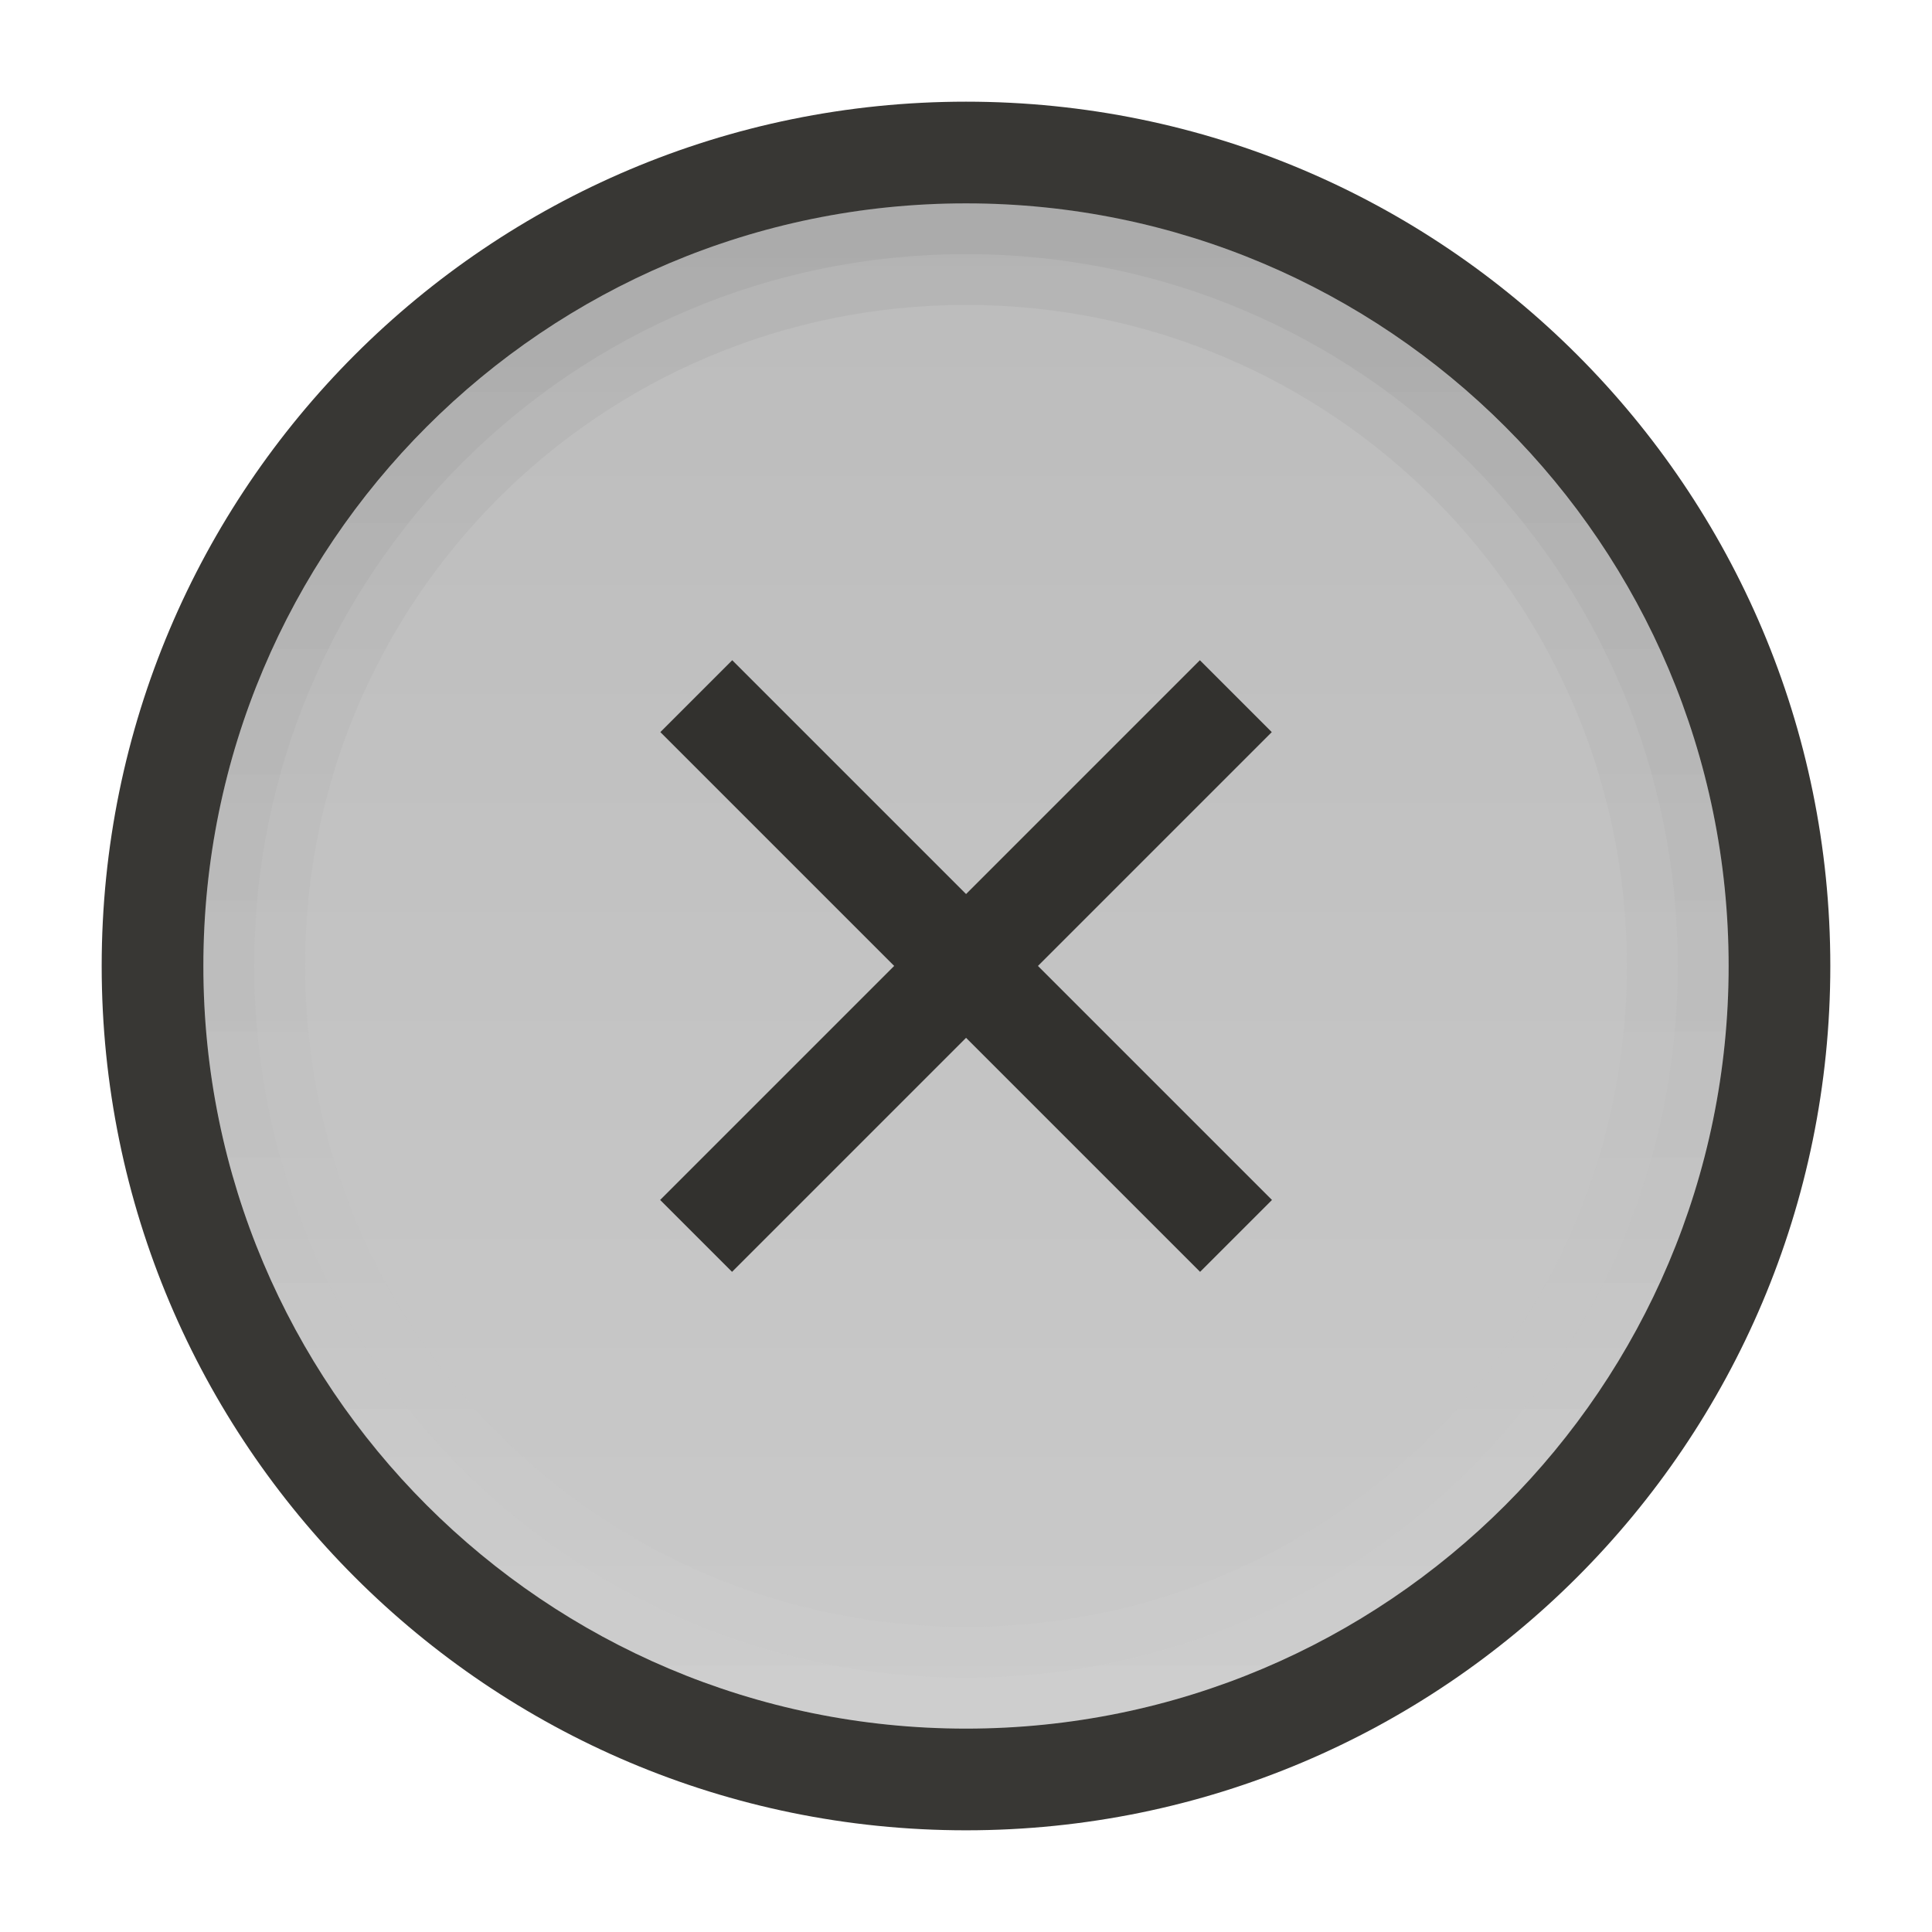
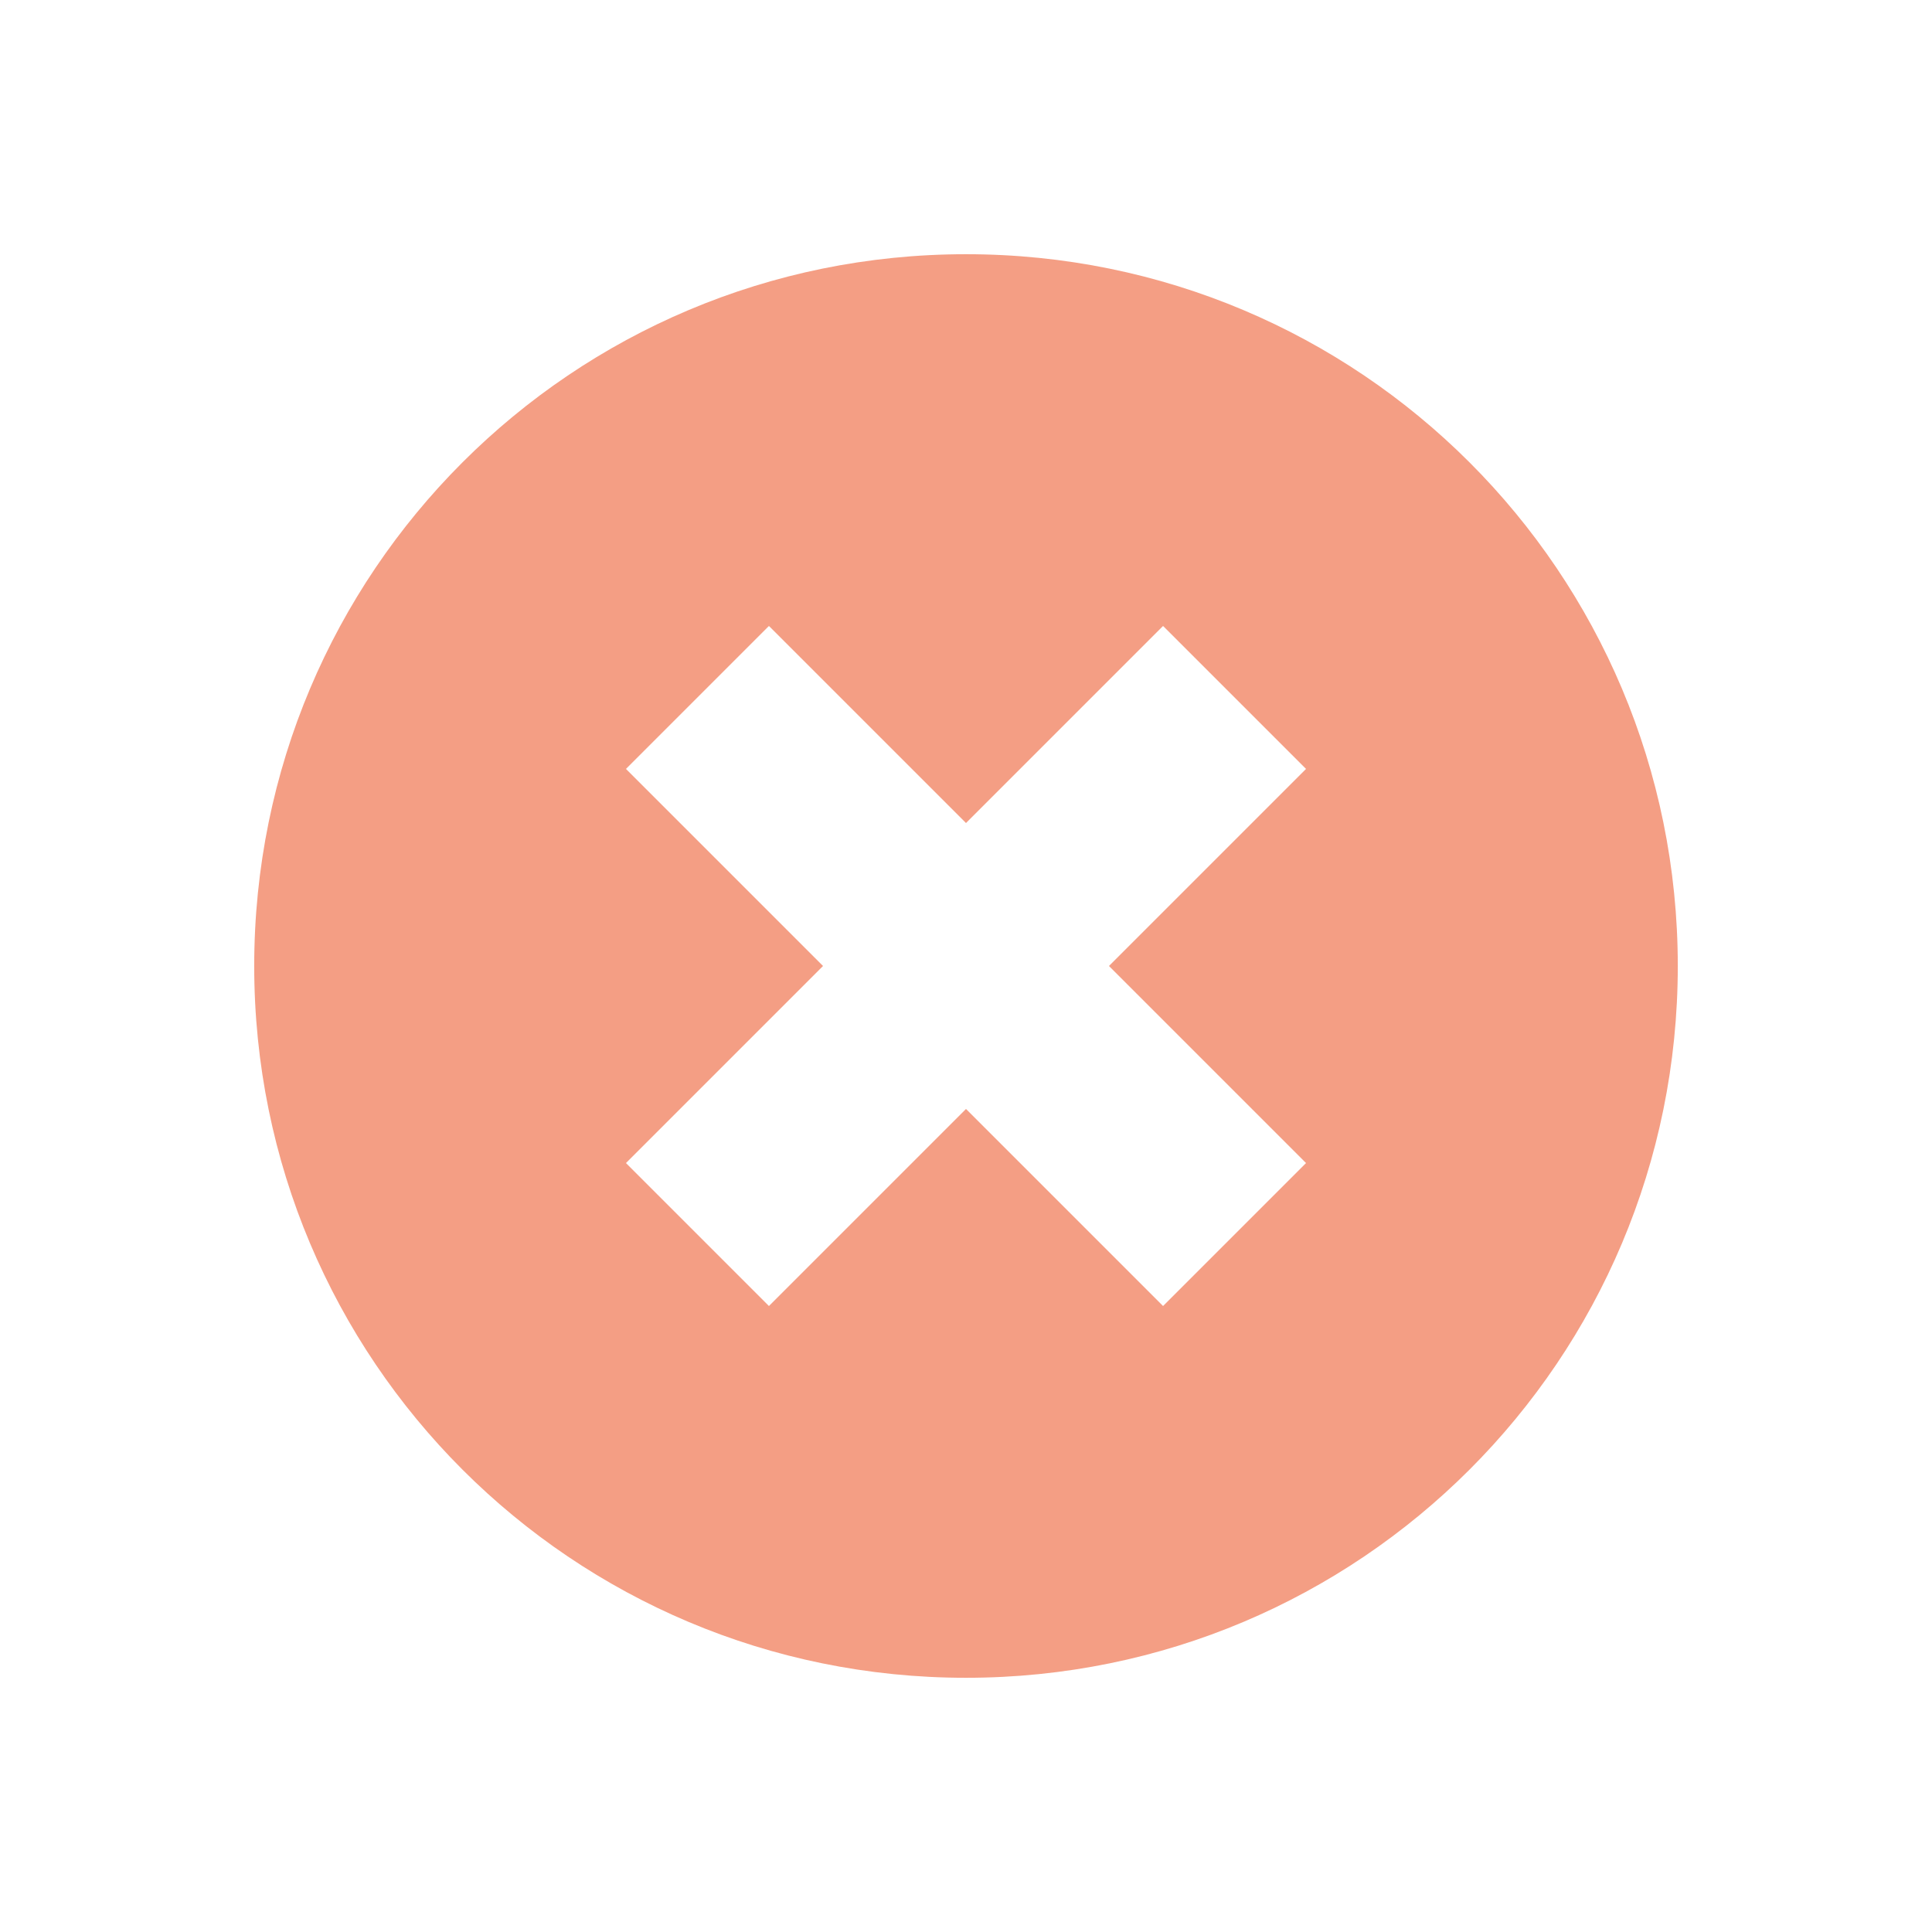
- <svg xmlns="http://www.w3.org/2000/svg" xmlns:xlink="http://www.w3.org/1999/xlink" width="19" height="19" id="svg4770" version="1.1" viewBox="0 0 19 19">
-   <defs id="defs4772">
-     <linearGradient xlink:href="#linearGradient4564" id="linearGradient4552" gradientUnits="userSpaceOnUse" gradientTransform="translate(-1072.362,-1053.362)" x1="2" y1="1062.862" x2="17" y2="1062.862" />
-     <linearGradient id="linearGradient4564">
-       <stop style="stop-color:#cacaca;stop-opacity:1;" offset="0" id="stop4511" />
-       <stop style="stop-color:#bcbcbc;stop-opacity:1;" offset="1" id="stop4513" />
+ <svg xmlns="http://www.w3.org/2000/svg" xmlns:ns1="http://www.openswatchbook.org/uri/2009/osb" id="svg4486" height="19" viewBox="0 0 19 19" width="19" version="1.1">
+   <defs id="defs10">
+     <linearGradient id="linearGradient3781" ns1:paint="solid">
+       <stop style="stop-color:#000000;stop-opacity:1;" offset="0" id="stop3783" />
    </linearGradient>
-     <linearGradient id="linearGradient4297">
-       <stop style="stop-color:#ffffff;stop-opacity:1;" offset="0" id="stop4523" />
-       <stop style="stop-color:#000000;stop-opacity:1" offset="1" id="stop4525" />
-     </linearGradient>
-     <linearGradient xlink:href="#linearGradient4297" id="linearGradient7528" gradientUnits="userSpaceOnUse" gradientTransform="matrix(0,-1,1,0,0,-3.4765625e-5)" x1="-1070.362" y1="9" x2="-1055.362" y2="9" />
-     <linearGradient xlink:href="#linearGradient4297" id="linearGradient7534" gradientUnits="userSpaceOnUse" gradientTransform="matrix(0,-1.035712,1.035712,0,-0.3392617,-37.95674)" x1="-1070.104" y1="9.5" x2="-1055.621" y2="9.5" />
  </defs>
-   <g id="layer1" transform="translate(287.3571,-522.8622)">
-     <g style="display:inline" transform="translate(-287.3571,-530.5)" id="g4540">
-       <circle style="color:#000000;fill:#383734;fill-opacity:1;fill-rule:nonzero;stroke:none;stroke-width:8;marker:none;visibility:visible;display:inline;overflow:visible;enable-background:accumulate" id="circle4542" cx="9.5" cy="1062.862" r="8.5" d="m 18,1062.862 c 0,4.694 -3.806,8.5 -8.5,8.5 -4.694,0 -8.5,-3.806 -8.5,-8.5 0,-4.694 3.806,-8.5 8.5,-8.5 4.694,0 8.5,3.806 8.5,8.5 z" />
-       <circle r="7.5" cy="9.5" cx="-1062.862" id="circle4544" style="color:#000000;fill:url(#linearGradient4552);fill-opacity:1;fill-rule:nonzero;stroke:none;stroke-width:8;marker:none;visibility:visible;display:inline;overflow:visible;enable-background:accumulate" transform="matrix(0,-1,1,0,0,0)" d="m -1055.362,9.5 c 0,4.142 -3.358,7.5 -7.5,7.5 -4.142,0 -7.5,-3.358 -7.5,-7.5 0,-4.142 3.358,-7.5 7.5,-7.5 4.142,0 7.5,3.358 7.5,7.5 z" />
-       <path style="font-style:normal;font-variant:normal;font-weight:normal;font-stretch:normal;text-indent:0;text-align:start;text-decoration:none;line-height:normal;letter-spacing:normal;word-spacing:normal;text-transform:none;direction:ltr;block-progression:tb;writing-mode:lr-tb;text-anchor:start;baseline-shift:baseline;opacity:0.05;color:#000000;color-interpolation:sRGB;color-interpolation-filters:linearRGB;fill:url(#linearGradient7528);fill-opacity:1;stroke:none;stroke-width:1;marker:none;visibility:visible;display:inline;overflow:visible;isolation:auto;mix-blend-mode:normal;enable-background:accumulate;clip-rule:nonzero;color-rendering:auto;image-rendering:auto;shape-rendering:auto;text-rendering:auto;font-family:sans-serif;-inkscape-font-specification:sans-serif" d="m 2,1062.861 c 0,4.136 3.364,7.5 7.5,7.5 4.136,0 7.5,-3.364 7.5,-7.5 0,-4.136 -3.364,-7.5 -7.5,-7.5 -4.136,0 -7.5,3.364 -7.5,7.5 z m 1,0 c 0,-3.596 2.904,-6.5 6.5,-6.5 3.596,0 6.5,2.904 6.5,6.5 0,3.596 -2.904,6.5 -6.5,6.5 -3.596,0 -6.5,-2.904 -6.5,-6.5 z" id="circle4546" />
-       <path style="font-style:normal;font-variant:normal;font-weight:normal;font-stretch:normal;text-indent:0;text-align:start;text-decoration:none;line-height:normal;letter-spacing:normal;word-spacing:normal;text-transform:none;direction:ltr;block-progression:tb;writing-mode:lr-tb;text-anchor:start;baseline-shift:baseline;opacity:0.05;color:#000000;color-interpolation:sRGB;color-interpolation-filters:linearRGB;fill:url(#linearGradient7534);fill-opacity:1;stroke:none;stroke-width:0.5;marker:none;visibility:visible;display:inline;overflow:visible;isolation:auto;mix-blend-mode:normal;enable-background:accumulate;clip-rule:nonzero;color-rendering:auto;image-rendering:auto;shape-rendering:auto;text-rendering:auto;font-family:sans-serif;-inkscape-font-specification:sans-serif" d="m 2,1062.861 c 0,4.139 3.361,7.5 7.5,7.5 4.139,0 7.5,-3.361 7.5,-7.5 0,-4.139 -3.361,-7.5 -7.5,-7.5 -4.139,0 -7.5,3.361 -7.5,7.5 z m 0.5,0 c 0,-3.869 3.131,-7 7,-7 3.869,0 7,3.131 7,7 0,3.869 -3.131,7 -7,7 -3.869,0 -7,-3.131 -7,-7 z" id="circle4548" />
-       <rect style="color:#000000;fill:none;stroke:none;stroke-width:1;marker:none;visibility:visible;display:inline;overflow:visible;enable-background:accumulate" id="rect4550" width="19" height="19" x="-7.3563765e-06" y="1053.362" />
+   <g id="layer1" transform="translate(290.21 -522.86)">
+     <g id="g4113" transform="translate(-289.71 -511)">
+       <rect id="rect4539" style="color:#000000;fill:none" height="19" width="19" y="1033.86" x="-0.5" />
+       <path style="opacity:0.75;fill:#f07e5b;fill-opacity:1;stroke:none" d="M 9.5 2.5 C 5.627 2.5 2.5 5.627 2.5 9.5 C 2.5 13.373 5.627 16.5 9.5 16.5 C 13.373 16.5 16.5 13.373 16.5 9.5 C 16.5 5.627 13.373 2.5 9.5 2.5 z M 7.562 6.156 L 9.5 8.094 L 11.438 6.156 L 12.844 7.562 L 10.906 9.5 L 12.844 11.438 L 11.438 12.844 L 9.5 10.906 L 7.562 12.844 L 6.156 11.438 L 8.094 9.5 L 6.156 7.562 L 7.562 6.156 z " transform="translate(-0.5,1033.86)" id="path2985" />
    </g>
-     <path style="font-style:normal;font-variant:normal;font-weight:normal;font-stretch:normal;text-indent:0;text-align:start;text-decoration:none;line-height:normal;letter-spacing:normal;word-spacing:normal;text-transform:none;direction:ltr;block-progression:tb;writing-mode:lr-tb;text-anchor:start;baseline-shift:baseline;color:#000000;color-interpolation:sRGB;color-interpolation-filters:linearRGB;fill:#32312e;fill-opacity:1;stroke:none;stroke-width:1;marker:none;visibility:visible;display:inline;overflow:visible;isolation:auto;mix-blend-mode:normal;enable-background:accumulate;clip-rule:nonzero;color-rendering:auto;image-rendering:auto;shape-rendering:auto;text-rendering:auto;font-family:sans-serif;-inkscape-font-specification:sans-serif" d="m -275.557,529.355 -0.354,0.354 -4.6,4.6 -0.354,0.354 0.707,0.707 0.354,-0.354 4.6,-4.6 0.354,-0.354 -0.707,-0.707 z" id="path4566" />
-     <path style="font-style:normal;font-variant:normal;font-weight:normal;font-stretch:normal;text-indent:0;text-align:start;text-decoration:none;line-height:normal;letter-spacing:normal;word-spacing:normal;text-transform:none;direction:ltr;block-progression:tb;writing-mode:lr-tb;text-anchor:start;baseline-shift:baseline;color:#000000;color-interpolation:sRGB;color-interpolation-filters:linearRGB;fill:#32312e;fill-opacity:1;stroke:none;stroke-width:1;marker:none;visibility:visible;display:inline;overflow:visible;isolation:auto;mix-blend-mode:normal;enable-background:accumulate;clip-rule:nonzero;color-rendering:auto;image-rendering:auto;shape-rendering:auto;text-rendering:auto;font-family:sans-serif;-inkscape-font-specification:sans-serif" d="m -280.156,529.355 -0.707,0.707 0.354,0.354 4.6,4.6 0.354,0.354 0.707,-0.707 -0.354,-0.354 -4.6,-4.6 -0.354,-0.354 z" id="path4568" />
  </g>
</svg>
